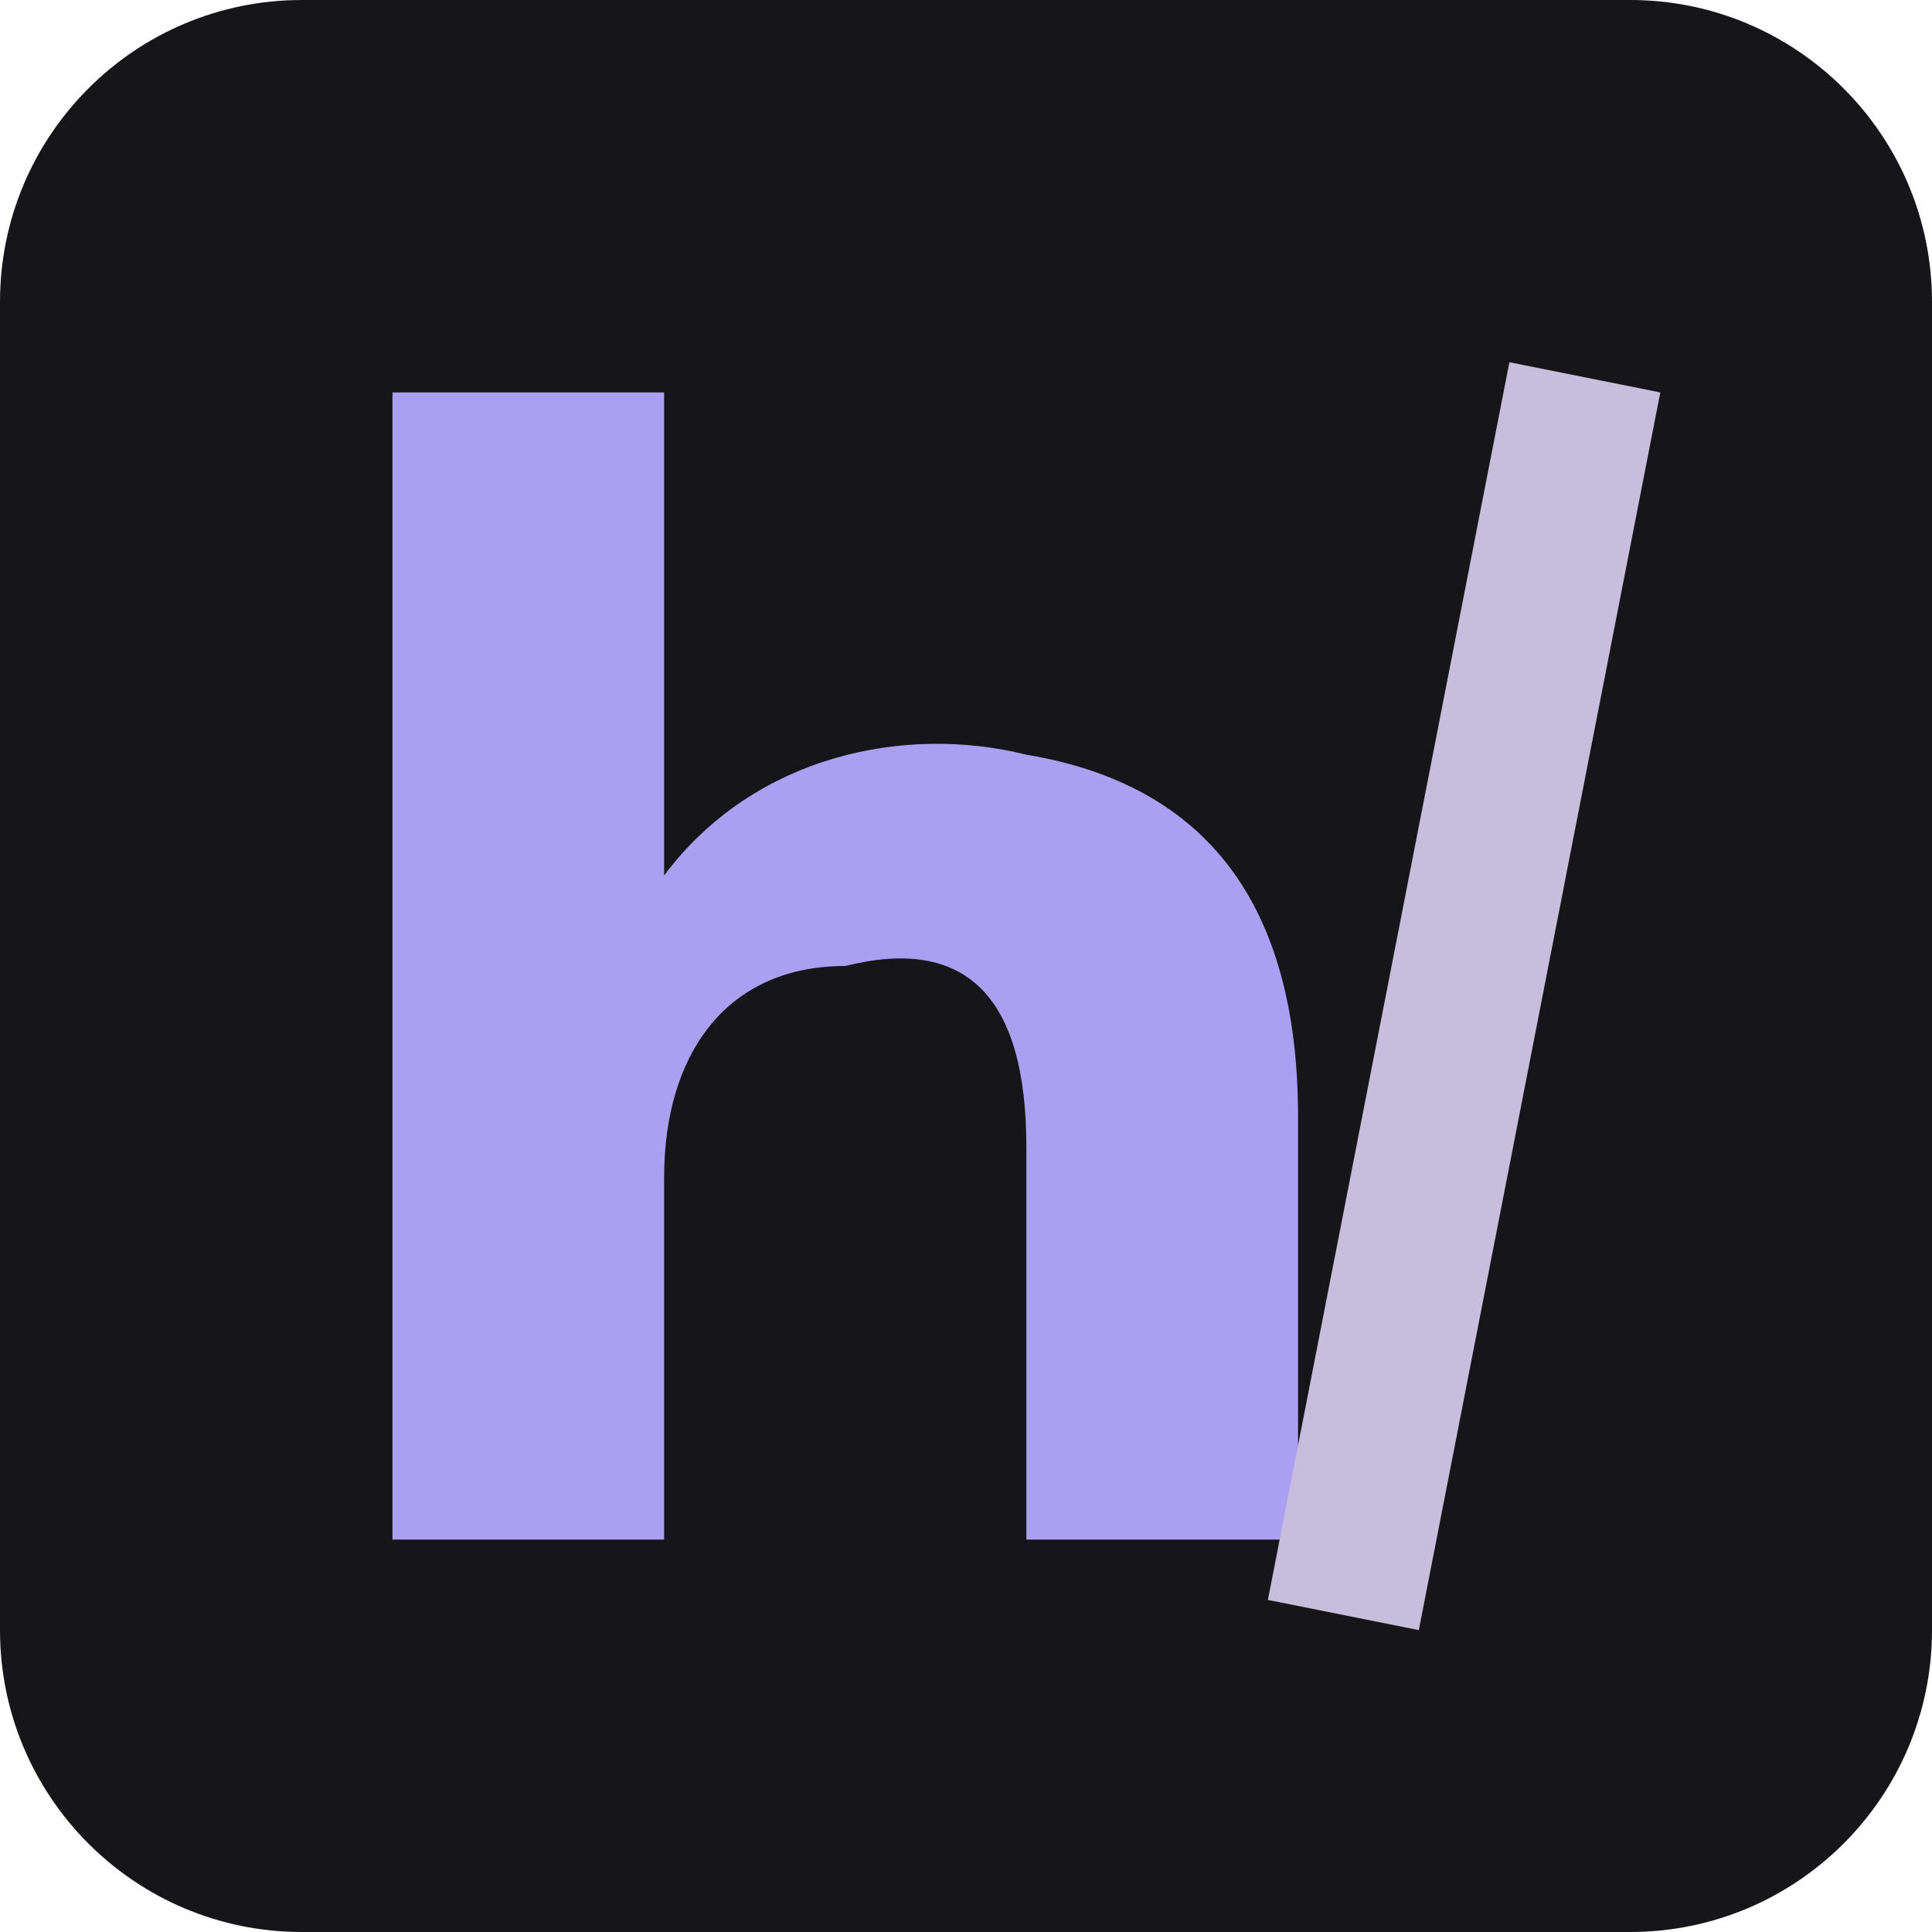
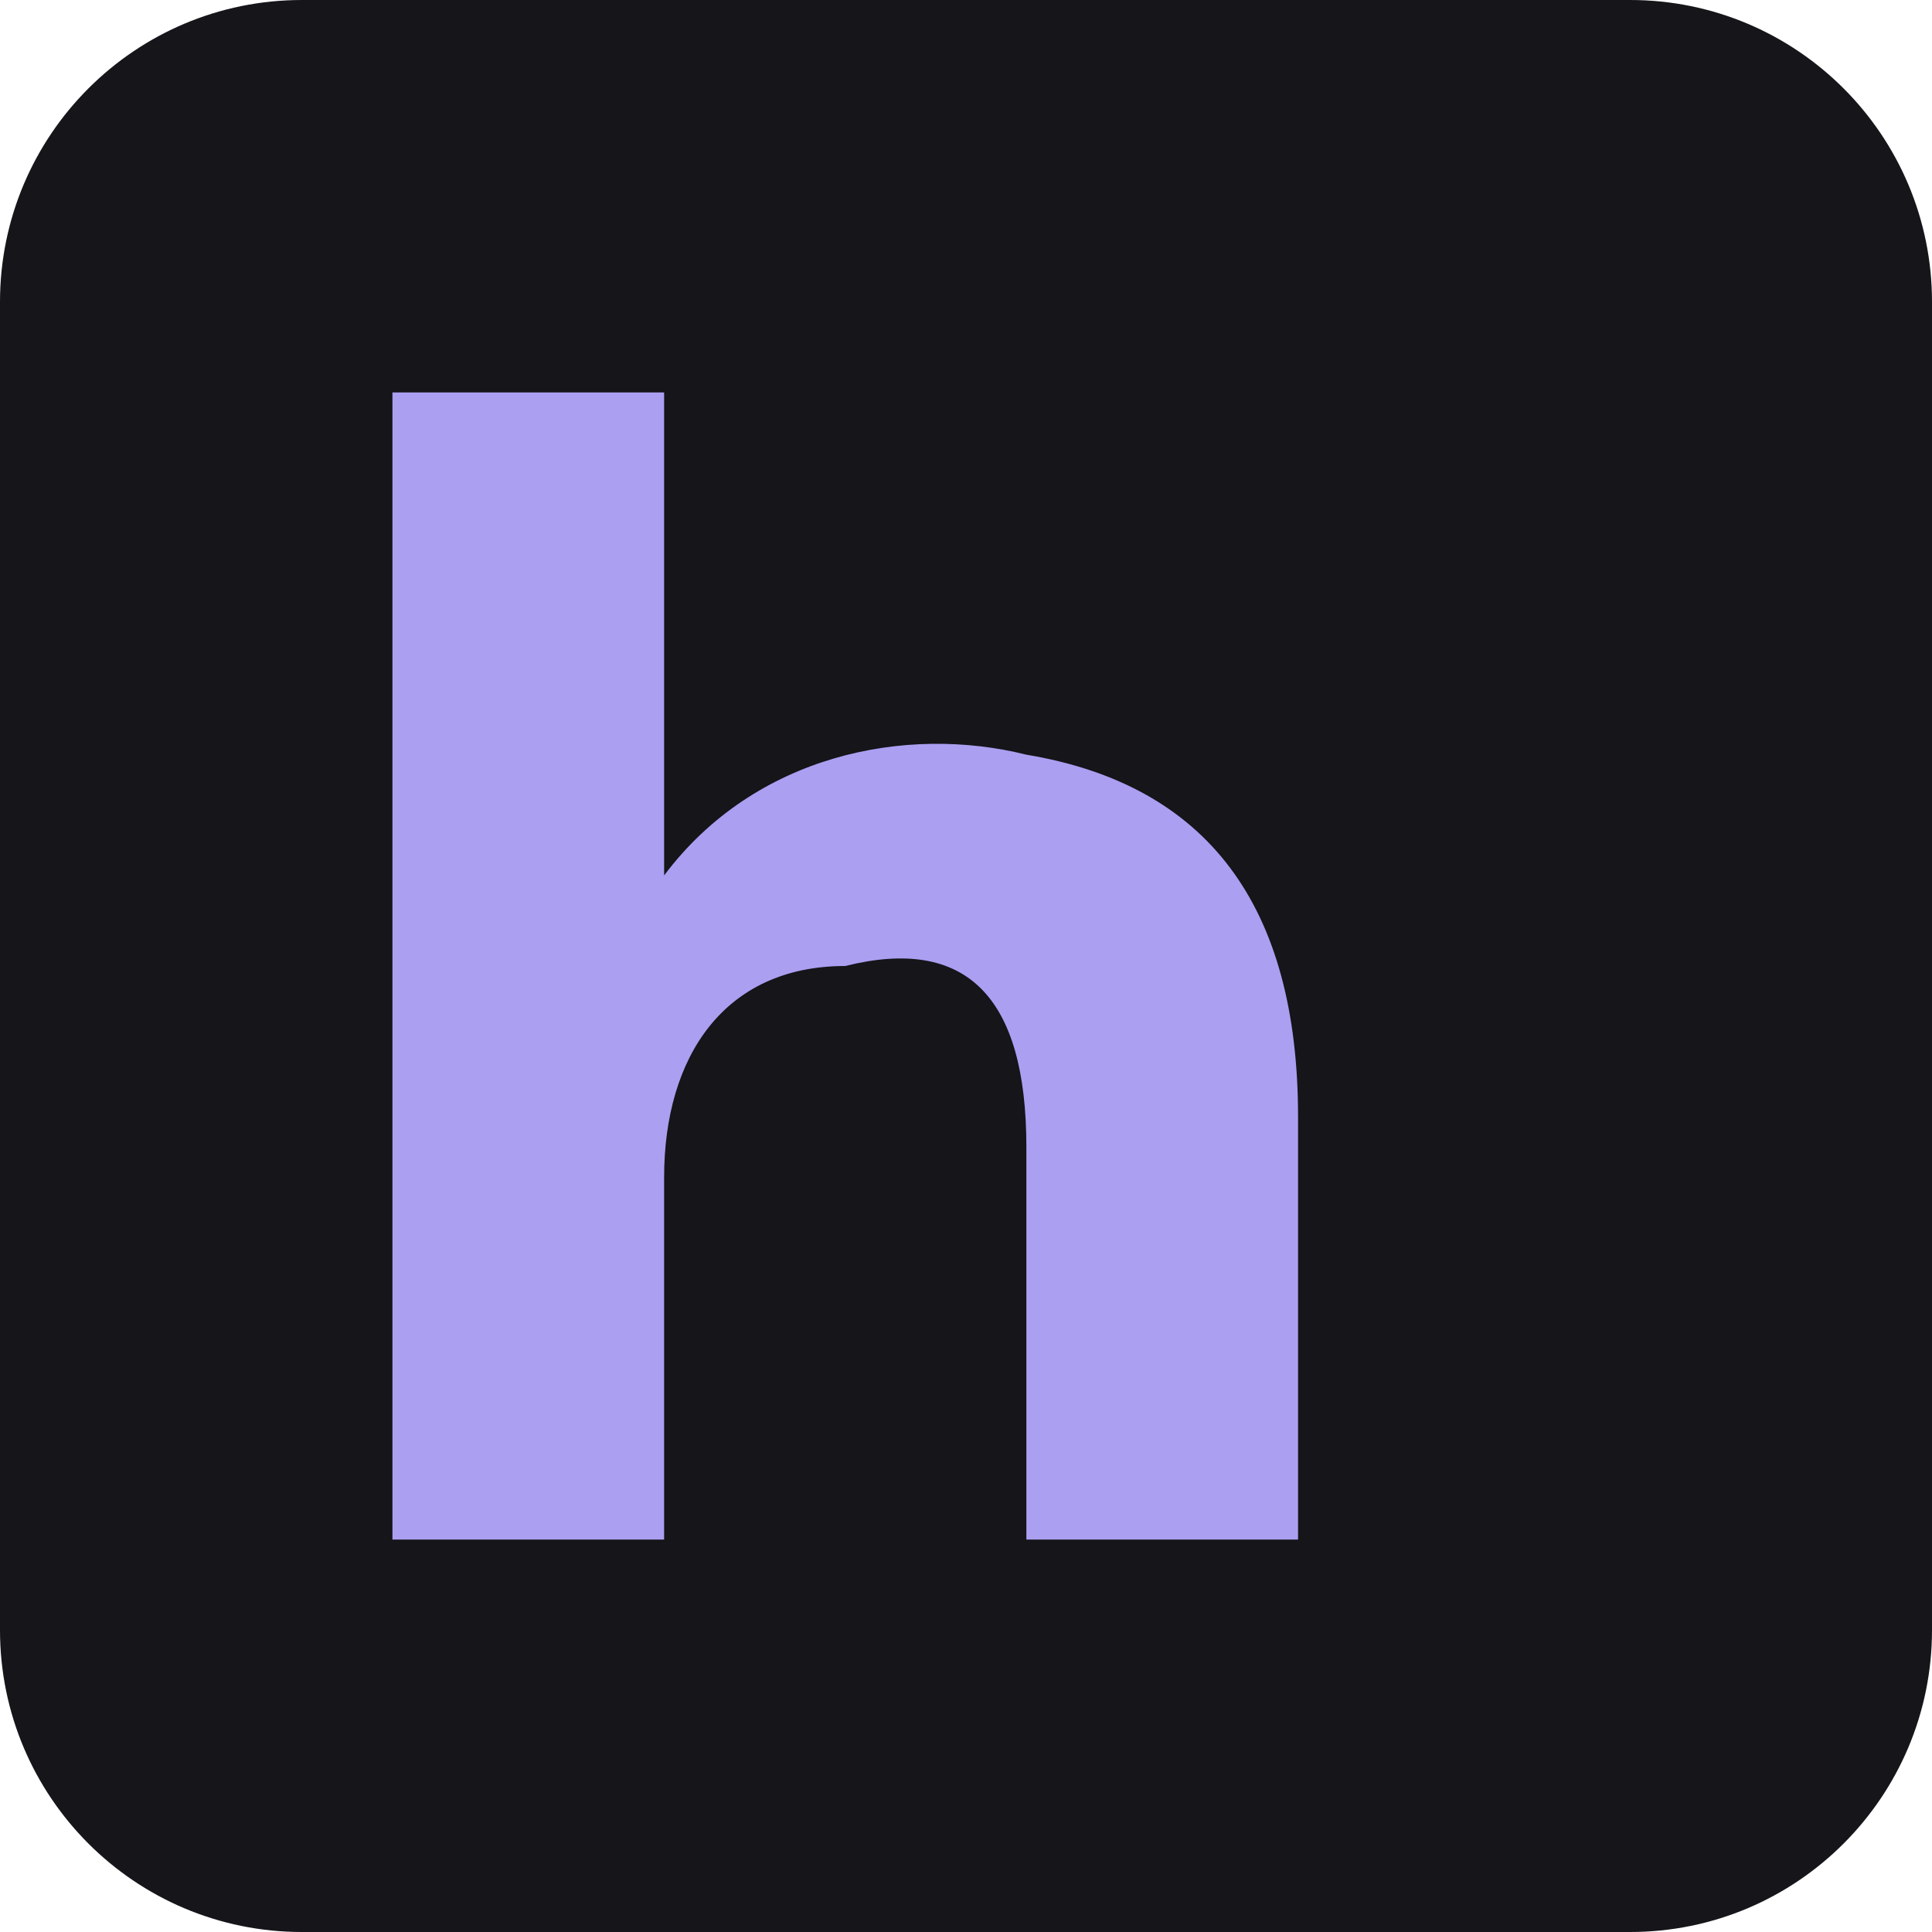
<svg xmlns="http://www.w3.org/2000/svg" viewBox="0 0 64 64">
  <rect width="64" height="64" rx="10" fill="#15151a" />
  <path d="M13 13h9v16c3-4 8-5 12-4 6 1 9 5 9 12v14h-9V38c0-5-2-7-6-6-4 0-6 3-6 7v12h-9z" fill="#ab9ff2" />
-   <path d="m50 12 5 1-8 41-5-1z" fill="#c6beda" />
</svg>
